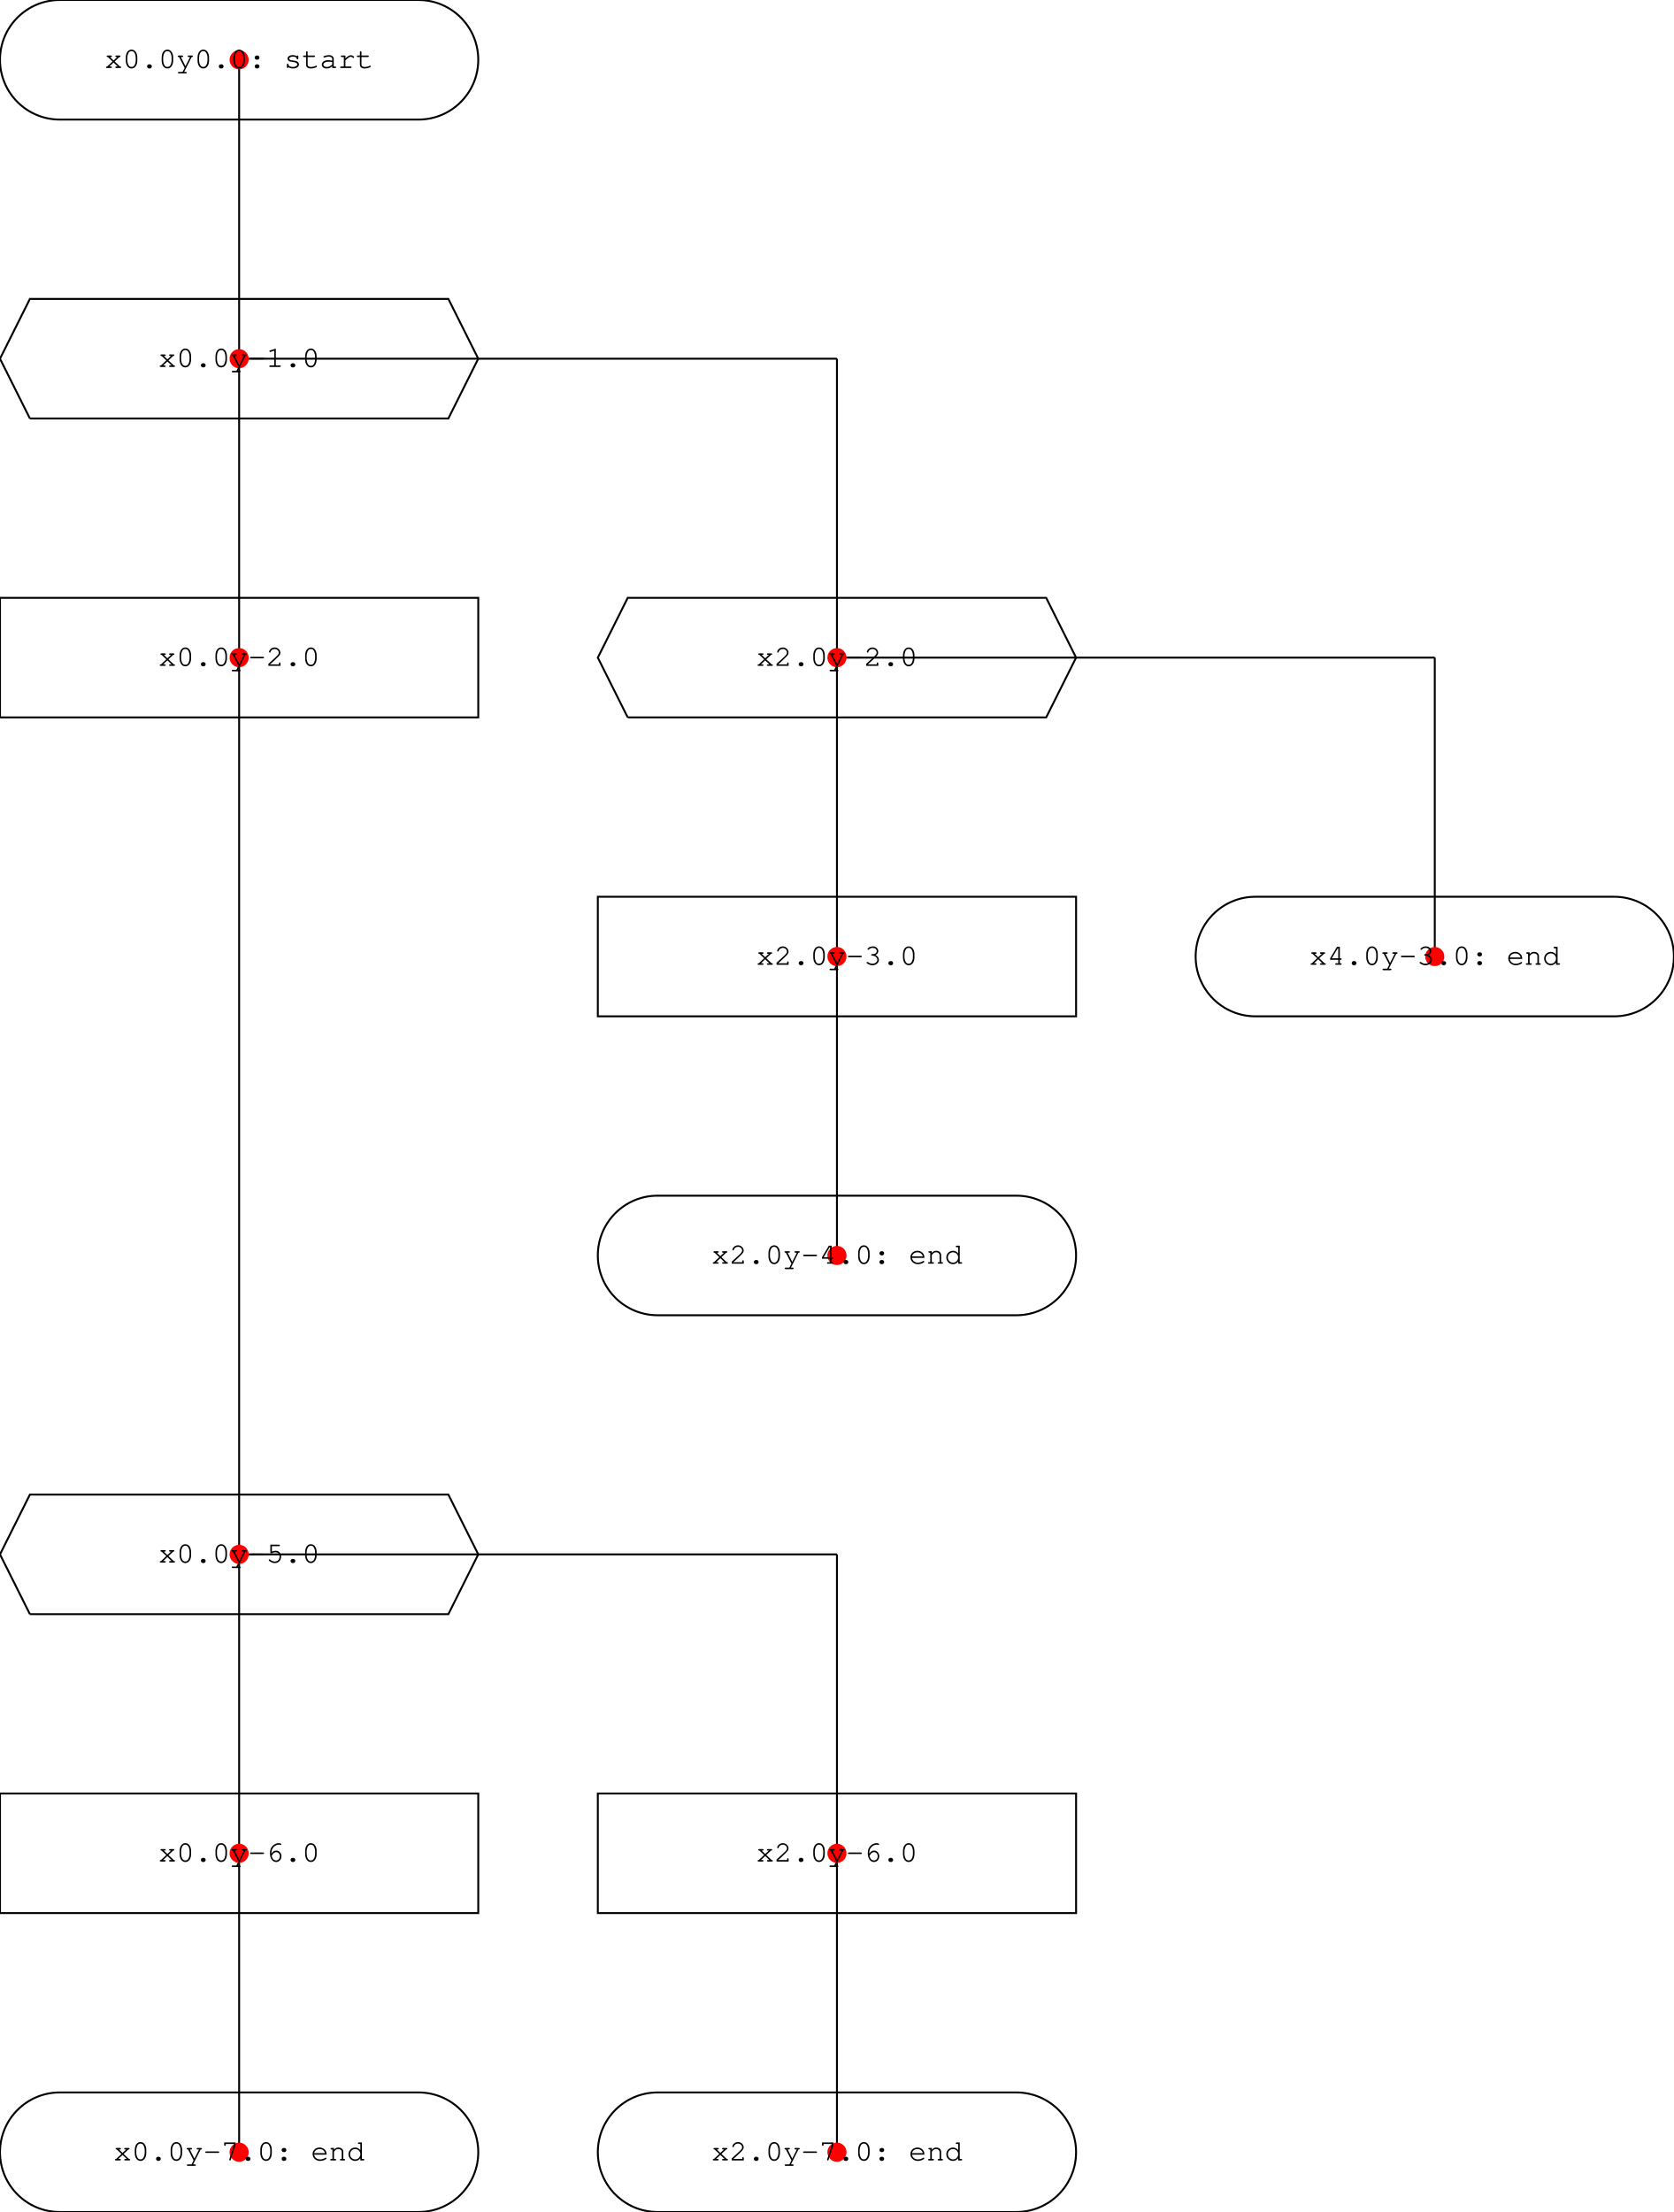
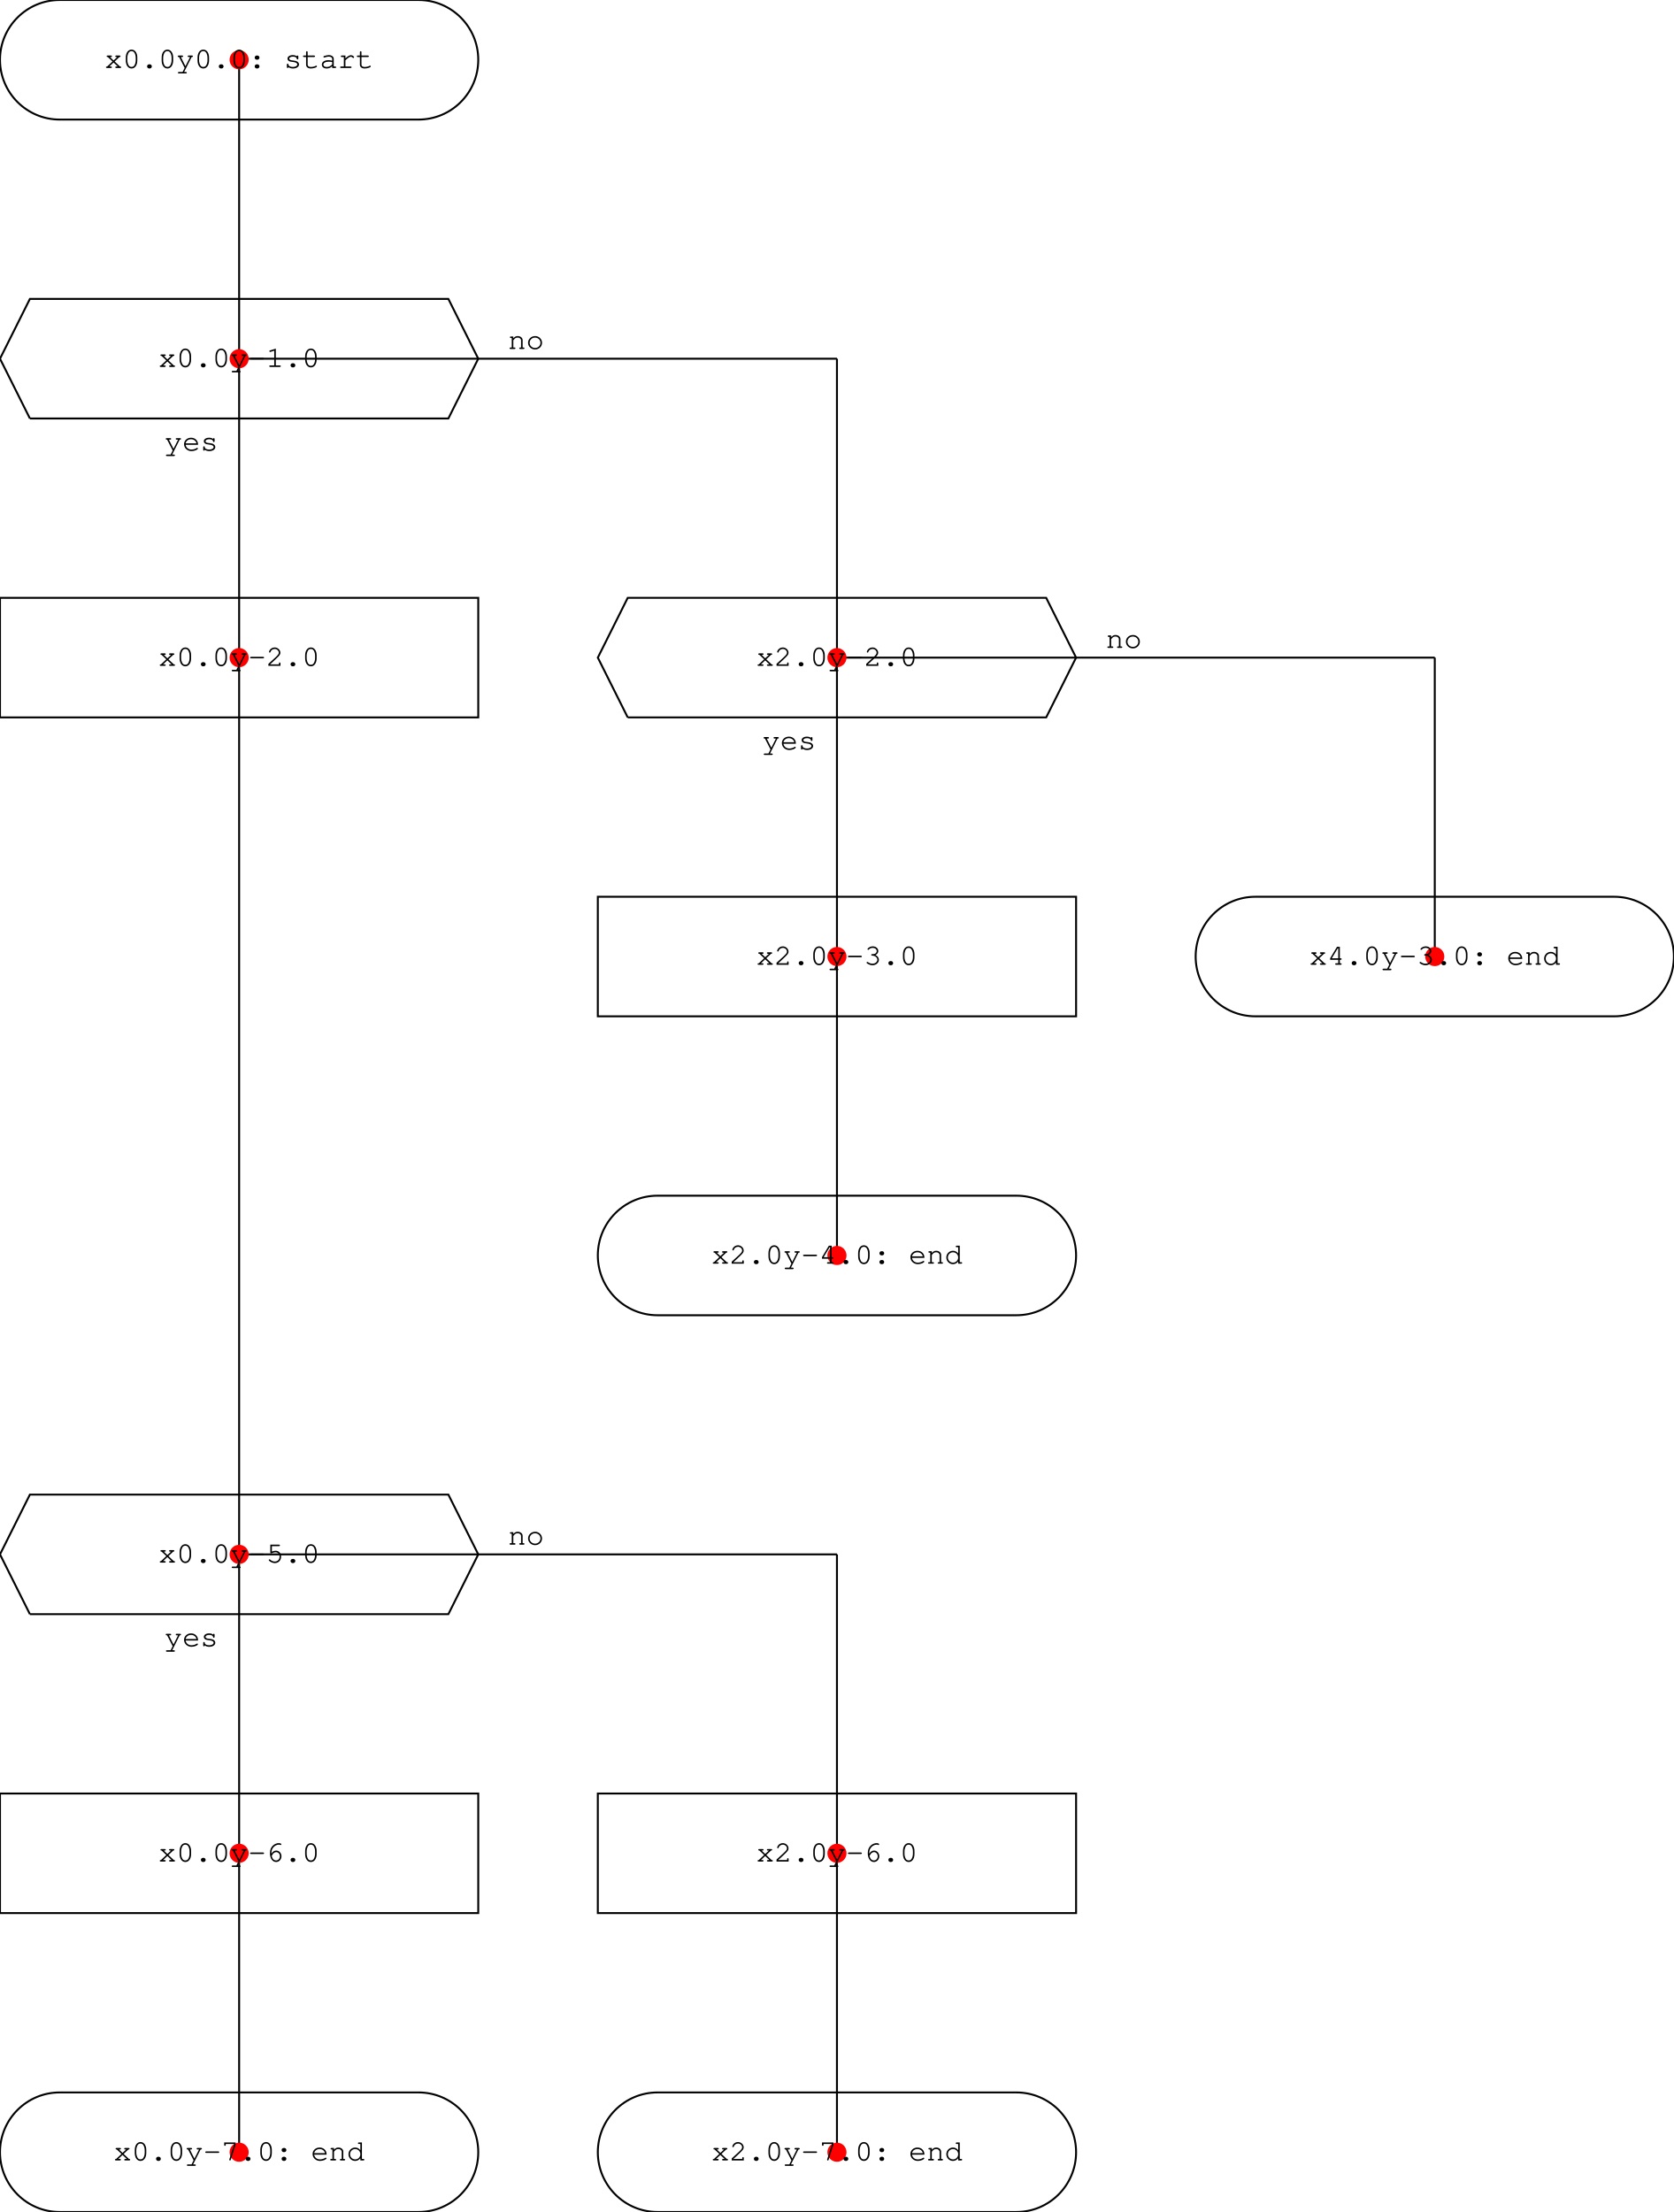
<svg xmlns="http://www.w3.org/2000/svg" viewBox="0.0 0.0 500.0 660.714" height="660.714" font-size="1" stroke-opacity="1" width="500" stroke="rgb(0,0,0)" version="1.1">
  <defs />
  <g stroke-linecap="butt" fill="rgb(0,0,0)" stroke-miterlimit="10.0" stroke-width="0.575" fill-opacity="0.0" stroke-opacity="1.0" stroke-linejoin="miter" stroke="rgb(0,0,0)">
    <path d="M 71.429,553.571 h 0 " />
  </g>
  <g stroke-linecap="butt" fill="rgb(0,0,0)" stroke-miterlimit="10.0" stroke-width="0.575" fill-opacity="0.0" stroke-opacity="1.0" stroke-linejoin="miter" stroke="rgb(0,0,0)">
    <path d="M 71.429,642.857 v -89.286 " />
  </g>
  <g stroke-linecap="butt" fill="rgb(0,0,0)" stroke-miterlimit="10.0" stroke-width="0.575" fill-opacity="0.0" stroke-opacity="1.0" stroke-linejoin="miter" stroke="rgb(0,0,0)">
    <path d="M 142.857,642.857 h 0 c 0,-9.862 -7.995,-17.857 -17.857 -17.857h -107.143 c -9.862,-0 -17.857,7.995 -17.857 17.857h 0 c -0,9.862 7.995,17.857 17.857 17.857h 107.143 c 9.862,0 17.857,-7.995 17.857 -17.857Z" />
  </g>
  <g stroke-linecap="butt" fill="rgb(255,0,0)" stroke-miterlimit="10.0" stroke-width="0.0" fill-opacity="1.0" stroke-opacity="1.0" stroke-linejoin="miter" stroke="rgb(0,0,0)">
    <path d="M 74.286,642.857 c 0,-1.578 -1.279,-2.857 -2.857 -2.857c -1.578,-0 -2.857,1.279 -2.857 2.857c -0,1.578 1.279,2.857 2.857 2.857c 1.578,0 2.857,-1.279 2.857 -2.857Z" />
  </g>
  <g stroke-linecap="butt" font-family="courier" fill="rgb(0,0,0)" font-size="8.929px" stroke-miterlimit="10.0" stroke-width="0.575" fill-opacity="1.0" stroke-opacity="1.0" stroke-linejoin="miter" stroke="rgb(0,0,0)" font-weight="100">
    <text transform="matrix(1,0,0,1,71.4286,642.8571)" dominant-baseline="middle" text-anchor="middle" stroke="none">x0.0y-7.0: end</text>
  </g>
  <g stroke-linecap="butt" fill="rgb(0,0,0)" stroke-miterlimit="10.0" stroke-width="0.575" fill-opacity="0.0" stroke-opacity="1.0" stroke-linejoin="miter" stroke="rgb(0,0,0)">
    <path d="M 71.429,464.286 h 0 " />
  </g>
  <g stroke-linecap="butt" fill="rgb(0,0,0)" stroke-miterlimit="10.0" stroke-width="0.575" fill-opacity="0.0" stroke-opacity="1.0" stroke-linejoin="miter" stroke="rgb(0,0,0)">
    <path d="M 71.429,553.571 v -89.286 " />
  </g>
  <g stroke-linecap="butt" fill="rgb(0,0,0)" stroke-miterlimit="10.0" stroke-width="0.575" fill-opacity="0.0" stroke-opacity="1.0" stroke-linejoin="miter" stroke="rgb(0,0,0)">
    <path d="M 142.857,571.429 l -0,-35.714 h -142.857 l -0,35.714 Z" />
  </g>
  <g stroke-linecap="butt" fill="rgb(255,0,0)" stroke-miterlimit="10.0" stroke-width="0.0" fill-opacity="1.0" stroke-opacity="1.0" stroke-linejoin="miter" stroke="rgb(0,0,0)">
    <path d="M 74.286,553.571 c 0,-1.578 -1.279,-2.857 -2.857 -2.857c -1.578,-0 -2.857,1.279 -2.857 2.857c -0,1.578 1.279,2.857 2.857 2.857c 1.578,0 2.857,-1.279 2.857 -2.857Z" />
  </g>
  <g stroke-linecap="butt" font-family="courier" fill="rgb(0,0,0)" font-size="8.929px" stroke-miterlimit="10.0" stroke-width="0.575" fill-opacity="1.0" stroke-opacity="1.0" stroke-linejoin="miter" stroke="rgb(0,0,0)" font-weight="300">
    <text transform="matrix(1,0,0,1,71.4286,553.5714)" dominant-baseline="middle" text-anchor="middle" stroke="none">x0.0y-6.0</text>
  </g>
  <g stroke-linecap="butt" fill="rgb(0,0,0)" stroke-miterlimit="10.0" stroke-width="0.575" fill-opacity="0.0" stroke-opacity="1.0" stroke-linejoin="miter" stroke="rgb(0,0,0)">
    <path d="M 250,553.571 h 0 " />
  </g>
  <g stroke-linecap="butt" fill="rgb(0,0,0)" stroke-miterlimit="10.0" stroke-width="0.575" fill-opacity="0.0" stroke-opacity="1.0" stroke-linejoin="miter" stroke="rgb(0,0,0)">
    <path d="M 250,642.857 v -89.286 " />
  </g>
  <g stroke-linecap="butt" fill="rgb(0,0,0)" stroke-miterlimit="10.0" stroke-width="0.575" fill-opacity="0.0" stroke-opacity="1.0" stroke-linejoin="miter" stroke="rgb(0,0,0)">
    <path d="M 321.429,642.857 h 0 c 0,-9.862 -7.995,-17.857 -17.857 -17.857h -107.143 c -9.862,-0 -17.857,7.995 -17.857 17.857h 0 c -0,9.862 7.995,17.857 17.857 17.857h 107.143 c 9.862,0 17.857,-7.995 17.857 -17.857Z" />
  </g>
  <g stroke-linecap="butt" fill="rgb(255,0,0)" stroke-miterlimit="10.0" stroke-width="0.0" fill-opacity="1.0" stroke-opacity="1.0" stroke-linejoin="miter" stroke="rgb(0,0,0)">
    <path d="M 252.857,642.857 c 0,-1.578 -1.279,-2.857 -2.857 -2.857c -1.578,-0 -2.857,1.279 -2.857 2.857c -0,1.578 1.279,2.857 2.857 2.857c 1.578,0 2.857,-1.279 2.857 -2.857Z" />
  </g>
  <g stroke-linecap="butt" font-family="courier" fill="rgb(0,0,0)" font-size="8.929px" stroke-miterlimit="10.0" stroke-width="0.575" fill-opacity="1.0" stroke-opacity="1.0" stroke-linejoin="miter" stroke="rgb(0,0,0)" font-weight="100">
    <text transform="matrix(1,0,0,1,250,642.8571)" dominant-baseline="middle" text-anchor="middle" stroke="none">x2.0y-7.0: end</text>
  </g>
  <g stroke-linecap="butt" fill="rgb(0,0,0)" stroke-miterlimit="10.0" stroke-width="0.575" fill-opacity="0.0" stroke-opacity="1.0" stroke-linejoin="miter" stroke="rgb(0,0,0)">
    <path d="M 250,464.286 h -178.571 " />
  </g>
  <g stroke-linecap="butt" fill="rgb(0,0,0)" stroke-miterlimit="10.0" stroke-width="0.575" fill-opacity="0.0" stroke-opacity="1.0" stroke-linejoin="miter" stroke="rgb(0,0,0)">
    <path d="M 250,553.571 v -89.286 " />
  </g>
  <g stroke-linecap="butt" fill="rgb(0,0,0)" stroke-miterlimit="10.0" stroke-width="0.575" fill-opacity="0.0" stroke-opacity="1.0" stroke-linejoin="miter" stroke="rgb(0,0,0)">
    <path d="M 321.429,571.429 l -0,-35.714 h -142.857 l -0,35.714 Z" />
  </g>
  <g stroke-linecap="butt" fill="rgb(255,0,0)" stroke-miterlimit="10.0" stroke-width="0.0" fill-opacity="1.0" stroke-opacity="1.0" stroke-linejoin="miter" stroke="rgb(0,0,0)">
    <path d="M 252.857,553.571 c 0,-1.578 -1.279,-2.857 -2.857 -2.857c -1.578,-0 -2.857,1.279 -2.857 2.857c -0,1.578 1.279,2.857 2.857 2.857c 1.578,0 2.857,-1.279 2.857 -2.857Z" />
  </g>
  <g stroke-linecap="butt" font-family="courier" fill="rgb(0,0,0)" font-size="8.929px" stroke-miterlimit="10.0" stroke-width="0.575" fill-opacity="1.0" stroke-opacity="1.0" stroke-linejoin="miter" stroke="rgb(0,0,0)" font-weight="300">
    <text transform="matrix(1,0,0,1,250,553.5714)" dominant-baseline="middle" text-anchor="middle" stroke="none">x2.0y-6.0</text>
+   </g>
+   <g stroke-linecap="butt" font-family="courier" fill="rgb(0,0,0)" font-size="8.929px" stroke-miterlimit="10.0" stroke-width="0.575" fill-opacity="1.0" stroke-opacity="1.0" stroke-linejoin="miter" stroke="rgb(0,0,0)" font-weight="300">
+     <text transform="matrix(1,0,0,1,157.1429,458.9286)" dominant-baseline="middle" text-anchor="middle" stroke="none">no</text>
+   </g>
+   <g stroke-linecap="butt" font-family="courier" fill="rgb(0,0,0)" font-size="8.929px" stroke-miterlimit="10.0" stroke-width="0.575" fill-opacity="1.0" stroke-opacity="1.0" stroke-linejoin="miter" stroke="rgb(0,0,0)" font-weight="300">
+     <text transform="matrix(1,0,0,1,57.1429,489.2857)" dominant-baseline="middle" text-anchor="middle" stroke="none">yes</text>
  </g>
  <g stroke-linecap="butt" fill="rgb(0,0,0)" stroke-miterlimit="10.0" stroke-width="0.575" fill-opacity="0.0" stroke-opacity="1.0" stroke-linejoin="miter" stroke="rgb(0,0,0)">
    <path d="M 71.429,196.429 h 0 " />
  </g>
  <g stroke-linecap="butt" fill="rgb(0,0,0)" stroke-miterlimit="10.0" stroke-width="0.575" fill-opacity="0.0" stroke-opacity="1.0" stroke-linejoin="miter" stroke="rgb(0,0,0)">
    <path d="M 71.429,464.286 v -267.857 " />
  </g>
  <g stroke-linecap="butt" fill="rgb(0,0,0)" stroke-miterlimit="10.0" stroke-width="0.575" fill-opacity="0.0" stroke-opacity="1.0" stroke-linejoin="miter" stroke="rgb(0,0,0)">
    <path d="M 8.929,482.143 l -8.929,-17.857 l 8.929,-17.857 h 125 l 8.929,17.857 l -8.929,17.857 h -125 " />
  </g>
  <g stroke-linecap="butt" fill="rgb(255,0,0)" stroke-miterlimit="10.0" stroke-width="0.0" fill-opacity="1.0" stroke-opacity="1.0" stroke-linejoin="miter" stroke="rgb(0,0,0)">
    <path d="M 74.286,464.286 c 0,-1.578 -1.279,-2.857 -2.857 -2.857c -1.578,-0 -2.857,1.279 -2.857 2.857c -0,1.578 1.279,2.857 2.857 2.857c 1.578,0 2.857,-1.279 2.857 -2.857Z" />
  </g>
  <g stroke-linecap="butt" font-family="courier" fill="rgb(0,0,0)" font-size="8.929px" stroke-miterlimit="10.0" stroke-width="0.575" fill-opacity="1.0" stroke-opacity="1.0" stroke-linejoin="miter" stroke="rgb(0,0,0)" font-weight="300">
    <text transform="matrix(1,0,0,1,71.4286,464.2857)" dominant-baseline="middle" text-anchor="middle" stroke="none">x0.0y-5.0</text>
  </g>
  <g stroke-linecap="butt" fill="rgb(0,0,0)" stroke-miterlimit="10.0" stroke-width="0.575" fill-opacity="0.0" stroke-opacity="1.0" stroke-linejoin="miter" stroke="rgb(0,0,0)">
    <path d="M 71.429,107.143 h 0 " />
  </g>
  <g stroke-linecap="butt" fill="rgb(0,0,0)" stroke-miterlimit="10.0" stroke-width="0.575" fill-opacity="0.0" stroke-opacity="1.0" stroke-linejoin="miter" stroke="rgb(0,0,0)">
    <path d="M 71.429,196.429 v -89.286 " />
  </g>
  <g stroke-linecap="butt" fill="rgb(0,0,0)" stroke-miterlimit="10.0" stroke-width="0.575" fill-opacity="0.0" stroke-opacity="1.0" stroke-linejoin="miter" stroke="rgb(0,0,0)">
    <path d="M 142.857,214.286 l -0,-35.714 h -142.857 l -0,35.714 Z" />
  </g>
  <g stroke-linecap="butt" fill="rgb(255,0,0)" stroke-miterlimit="10.0" stroke-width="0.0" fill-opacity="1.0" stroke-opacity="1.0" stroke-linejoin="miter" stroke="rgb(0,0,0)">
    <path d="M 74.286,196.429 c 0,-1.578 -1.279,-2.857 -2.857 -2.857c -1.578,-0 -2.857,1.279 -2.857 2.857c -0,1.578 1.279,2.857 2.857 2.857c 1.578,0 2.857,-1.279 2.857 -2.857Z" />
  </g>
  <g stroke-linecap="butt" font-family="courier" fill="rgb(0,0,0)" font-size="8.929px" stroke-miterlimit="10.0" stroke-width="0.575" fill-opacity="1.0" stroke-opacity="1.0" stroke-linejoin="miter" stroke="rgb(0,0,0)" font-weight="300">
    <text transform="matrix(1,0,0,1,71.4286,196.4286)" dominant-baseline="middle" text-anchor="middle" stroke="none">x0.0y-2.0</text>
  </g>
  <g stroke-linecap="butt" fill="rgb(0,0,0)" stroke-miterlimit="10.0" stroke-width="0.575" fill-opacity="0.0" stroke-opacity="1.0" stroke-linejoin="miter" stroke="rgb(0,0,0)">
    <path d="M 250,285.714 h 0 " />
  </g>
  <g stroke-linecap="butt" fill="rgb(0,0,0)" stroke-miterlimit="10.0" stroke-width="0.575" fill-opacity="0.0" stroke-opacity="1.0" stroke-linejoin="miter" stroke="rgb(0,0,0)">
    <path d="M 250,375 v -89.286 " />
  </g>
  <g stroke-linecap="butt" fill="rgb(0,0,0)" stroke-miterlimit="10.0" stroke-width="0.575" fill-opacity="0.0" stroke-opacity="1.0" stroke-linejoin="miter" stroke="rgb(0,0,0)">
    <path d="M 321.429,375 h 0 c 0,-9.862 -7.995,-17.857 -17.857 -17.857h -107.143 c -9.862,-0 -17.857,7.995 -17.857 17.857h 0 c -0,9.862 7.995,17.857 17.857 17.857h 107.143 c 9.862,0 17.857,-7.995 17.857 -17.857Z" />
  </g>
  <g stroke-linecap="butt" fill="rgb(255,0,0)" stroke-miterlimit="10.0" stroke-width="0.0" fill-opacity="1.0" stroke-opacity="1.0" stroke-linejoin="miter" stroke="rgb(0,0,0)">
    <path d="M 252.857,375 c 0,-1.578 -1.279,-2.857 -2.857 -2.857c -1.578,-0 -2.857,1.279 -2.857 2.857c -0,1.578 1.279,2.857 2.857 2.857c 1.578,0 2.857,-1.279 2.857 -2.857Z" />
  </g>
  <g stroke-linecap="butt" font-family="courier" fill="rgb(0,0,0)" font-size="8.929px" stroke-miterlimit="10.0" stroke-width="0.575" fill-opacity="1.0" stroke-opacity="1.0" stroke-linejoin="miter" stroke="rgb(0,0,0)" font-weight="100">
    <text transform="matrix(1,0,0,1,250,375)" dominant-baseline="middle" text-anchor="middle" stroke="none">x2.0y-4.0: end</text>
  </g>
  <g stroke-linecap="butt" fill="rgb(0,0,0)" stroke-miterlimit="10.0" stroke-width="0.575" fill-opacity="0.0" stroke-opacity="1.0" stroke-linejoin="miter" stroke="rgb(0,0,0)">
    <path d="M 250,196.429 h 0 " />
  </g>
  <g stroke-linecap="butt" fill="rgb(0,0,0)" stroke-miterlimit="10.0" stroke-width="0.575" fill-opacity="0.0" stroke-opacity="1.0" stroke-linejoin="miter" stroke="rgb(0,0,0)">
    <path d="M 250,285.714 v -89.286 " />
  </g>
  <g stroke-linecap="butt" fill="rgb(0,0,0)" stroke-miterlimit="10.0" stroke-width="0.575" fill-opacity="0.0" stroke-opacity="1.0" stroke-linejoin="miter" stroke="rgb(0,0,0)">
    <path d="M 321.429,303.571 l -0,-35.714 h -142.857 l -0,35.714 Z" />
  </g>
  <g stroke-linecap="butt" fill="rgb(255,0,0)" stroke-miterlimit="10.0" stroke-width="0.0" fill-opacity="1.0" stroke-opacity="1.0" stroke-linejoin="miter" stroke="rgb(0,0,0)">
    <path d="M 252.857,285.714 c 0,-1.578 -1.279,-2.857 -2.857 -2.857c -1.578,-0 -2.857,1.279 -2.857 2.857c -0,1.578 1.279,2.857 2.857 2.857c 1.578,0 2.857,-1.279 2.857 -2.857Z" />
  </g>
  <g stroke-linecap="butt" font-family="courier" fill="rgb(0,0,0)" font-size="8.929px" stroke-miterlimit="10.0" stroke-width="0.575" fill-opacity="1.0" stroke-opacity="1.0" stroke-linejoin="miter" stroke="rgb(0,0,0)" font-weight="300">
    <text transform="matrix(1,0,0,1,250,285.7143)" dominant-baseline="middle" text-anchor="middle" stroke="none">x2.0y-3.0</text>
  </g>
  <g stroke-linecap="butt" fill="rgb(0,0,0)" stroke-miterlimit="10.0" stroke-width="0.575" fill-opacity="0.0" stroke-opacity="1.0" stroke-linejoin="miter" stroke="rgb(0,0,0)">
    <path d="M 428.571,196.429 h -178.571 " />
  </g>
  <g stroke-linecap="butt" fill="rgb(0,0,0)" stroke-miterlimit="10.0" stroke-width="0.575" fill-opacity="0.0" stroke-opacity="1.0" stroke-linejoin="miter" stroke="rgb(0,0,0)">
    <path d="M 428.571,285.714 v -89.286 " />
  </g>
  <g stroke-linecap="butt" fill="rgb(0,0,0)" stroke-miterlimit="10.0" stroke-width="0.575" fill-opacity="0.0" stroke-opacity="1.0" stroke-linejoin="miter" stroke="rgb(0,0,0)">
    <path d="M 500,285.714 h 0 c 0,-9.862 -7.995,-17.857 -17.857 -17.857h -107.143 c -9.862,-0 -17.857,7.995 -17.857 17.857h 0 c -0,9.862 7.995,17.857 17.857 17.857h 107.143 c 9.862,0 17.857,-7.995 17.857 -17.857Z" />
  </g>
  <g stroke-linecap="butt" fill="rgb(255,0,0)" stroke-miterlimit="10.0" stroke-width="0.0" fill-opacity="1.0" stroke-opacity="1.0" stroke-linejoin="miter" stroke="rgb(0,0,0)">
    <path d="M 431.429,285.714 c 0,-1.578 -1.279,-2.857 -2.857 -2.857c -1.578,-0 -2.857,1.279 -2.857 2.857c -0,1.578 1.279,2.857 2.857 2.857c 1.578,0 2.857,-1.279 2.857 -2.857Z" />
  </g>
  <g stroke-linecap="butt" font-family="courier" fill="rgb(0,0,0)" font-size="8.929px" stroke-miterlimit="10.0" stroke-width="0.575" fill-opacity="1.0" stroke-opacity="1.0" stroke-linejoin="miter" stroke="rgb(0,0,0)" font-weight="100">
    <text transform="matrix(1,0,0,1,428.5714,285.7143)" dominant-baseline="middle" text-anchor="middle" stroke="none">x4.0y-3.0: end</text>
  </g>
+   <g stroke-linecap="butt" font-family="courier" fill="rgb(0,0,0)" font-size="8.929px" stroke-miterlimit="10.0" stroke-width="0.575" fill-opacity="1.0" stroke-opacity="1.0" stroke-linejoin="miter" stroke="rgb(0,0,0)" font-weight="300">
+     <text transform="matrix(1,0,0,1,335.7143,191.0714)" dominant-baseline="middle" text-anchor="middle" stroke="none">no</text>
+   </g>
+   <g stroke-linecap="butt" font-family="courier" fill="rgb(0,0,0)" font-size="8.929px" stroke-miterlimit="10.0" stroke-width="0.575" fill-opacity="1.0" stroke-opacity="1.0" stroke-linejoin="miter" stroke="rgb(0,0,0)" font-weight="300">
+     <text transform="matrix(1,0,0,1,235.7143,221.4286)" dominant-baseline="middle" text-anchor="middle" stroke="none">yes</text>
+   </g>
  <g stroke-linecap="butt" fill="rgb(0,0,0)" stroke-miterlimit="10.0" stroke-width="0.575" fill-opacity="0.0" stroke-opacity="1.0" stroke-linejoin="miter" stroke="rgb(0,0,0)">
    <path d="M 250,107.143 h -178.571 " />
  </g>
  <g stroke-linecap="butt" fill="rgb(0,0,0)" stroke-miterlimit="10.0" stroke-width="0.575" fill-opacity="0.0" stroke-opacity="1.0" stroke-linejoin="miter" stroke="rgb(0,0,0)">
    <path d="M 250,196.429 v -89.286 " />
  </g>
  <g stroke-linecap="butt" fill="rgb(0,0,0)" stroke-miterlimit="10.0" stroke-width="0.575" fill-opacity="0.0" stroke-opacity="1.0" stroke-linejoin="miter" stroke="rgb(0,0,0)">
    <path d="M 187.5,214.286 l -8.929,-17.857 l 8.929,-17.857 h 125 l 8.929,17.857 l -8.929,17.857 h -125 " />
  </g>
  <g stroke-linecap="butt" fill="rgb(255,0,0)" stroke-miterlimit="10.0" stroke-width="0.0" fill-opacity="1.0" stroke-opacity="1.0" stroke-linejoin="miter" stroke="rgb(0,0,0)">
    <path d="M 252.857,196.429 c 0,-1.578 -1.279,-2.857 -2.857 -2.857c -1.578,-0 -2.857,1.279 -2.857 2.857c -0,1.578 1.279,2.857 2.857 2.857c 1.578,0 2.857,-1.279 2.857 -2.857Z" />
  </g>
  <g stroke-linecap="butt" font-family="courier" fill="rgb(0,0,0)" font-size="8.929px" stroke-miterlimit="10.0" stroke-width="0.575" fill-opacity="1.0" stroke-opacity="1.0" stroke-linejoin="miter" stroke="rgb(0,0,0)" font-weight="300">
    <text transform="matrix(1,0,0,1,250,196.4286)" dominant-baseline="middle" text-anchor="middle" stroke="none">x2.0y-2.0</text>
+   </g>
+   <g stroke-linecap="butt" font-family="courier" fill="rgb(0,0,0)" font-size="8.929px" stroke-miterlimit="10.0" stroke-width="0.575" fill-opacity="1.0" stroke-opacity="1.0" stroke-linejoin="miter" stroke="rgb(0,0,0)" font-weight="300">
+     <text transform="matrix(1,0,0,1,157.1429,101.7857)" dominant-baseline="middle" text-anchor="middle" stroke="none">no</text>
+   </g>
+   <g stroke-linecap="butt" font-family="courier" fill="rgb(0,0,0)" font-size="8.929px" stroke-miterlimit="10.0" stroke-width="0.575" fill-opacity="1.0" stroke-opacity="1.0" stroke-linejoin="miter" stroke="rgb(0,0,0)" font-weight="300">
+     <text transform="matrix(1,0,0,1,57.1429,132.1429)" dominant-baseline="middle" text-anchor="middle" stroke="none">yes</text>
  </g>
  <g stroke-linecap="butt" fill="rgb(0,0,0)" stroke-miterlimit="10.0" stroke-width="0.575" fill-opacity="0.0" stroke-opacity="1.0" stroke-linejoin="miter" stroke="rgb(0,0,0)">
    <path d="M 71.429,17.857 h 0 " />
  </g>
  <g stroke-linecap="butt" fill="rgb(0,0,0)" stroke-miterlimit="10.0" stroke-width="0.575" fill-opacity="0.0" stroke-opacity="1.0" stroke-linejoin="miter" stroke="rgb(0,0,0)">
    <path d="M 71.429,107.143 v -89.286 " />
  </g>
  <g stroke-linecap="butt" fill="rgb(0,0,0)" stroke-miterlimit="10.0" stroke-width="0.575" fill-opacity="0.0" stroke-opacity="1.0" stroke-linejoin="miter" stroke="rgb(0,0,0)">
    <path d="M 8.929,125 l -8.929,-17.857 l 8.929,-17.857 h 125 l 8.929,17.857 l -8.929,17.857 h -125 " />
  </g>
  <g stroke-linecap="butt" fill="rgb(255,0,0)" stroke-miterlimit="10.0" stroke-width="0.0" fill-opacity="1.0" stroke-opacity="1.0" stroke-linejoin="miter" stroke="rgb(0,0,0)">
    <path d="M 74.286,107.143 c 0,-1.578 -1.279,-2.857 -2.857 -2.857c -1.578,-0 -2.857,1.279 -2.857 2.857c -0,1.578 1.279,2.857 2.857 2.857c 1.578,0 2.857,-1.279 2.857 -2.857Z" />
  </g>
  <g stroke-linecap="butt" font-family="courier" fill="rgb(0,0,0)" font-size="8.929px" stroke-miterlimit="10.0" stroke-width="0.575" fill-opacity="1.0" stroke-opacity="1.0" stroke-linejoin="miter" stroke="rgb(0,0,0)" font-weight="300">
    <text transform="matrix(1,0,0,1,71.4286,107.1429)" dominant-baseline="middle" text-anchor="middle" stroke="none">x0.0y-1.0</text>
  </g>
  <g stroke-linecap="butt" fill="rgb(0,0,0)" stroke-miterlimit="10.0" stroke-width="0.575" fill-opacity="0.0" stroke-opacity="1.0" stroke-linejoin="miter" stroke="rgb(0,0,0)">
    <path d="M 142.857,17.857 h 0 c 0,-9.862 -7.995,-17.857 -17.857 -17.857h -107.143 c -9.862,-0 -17.857,7.995 -17.857 17.857h 0 c -0,9.862 7.995,17.857 17.857 17.857h 107.143 c 9.862,0 17.857,-7.995 17.857 -17.857Z" />
  </g>
  <g stroke-linecap="butt" fill="rgb(255,0,0)" stroke-miterlimit="10.0" stroke-width="0.0" fill-opacity="1.0" stroke-opacity="1.0" stroke-linejoin="miter" stroke="rgb(0,0,0)">
    <path d="M 74.286,17.857 c 0,-1.578 -1.279,-2.857 -2.857 -2.857c -1.578,-0 -2.857,1.279 -2.857 2.857c -0,1.578 1.279,2.857 2.857 2.857c 1.578,0 2.857,-1.279 2.857 -2.857Z" />
  </g>
  <g stroke-linecap="butt" font-family="courier" fill="rgb(0,0,0)" font-size="8.929px" stroke-miterlimit="10.0" stroke-width="0.575" fill-opacity="1.0" stroke-opacity="1.0" stroke-linejoin="miter" stroke="rgb(0,0,0)" font-weight="300">
    <text transform="matrix(1,0,0,1,71.4286,17.8571)" dominant-baseline="middle" text-anchor="middle" stroke="none">x0.0y0.0: start</text>
  </g>
</svg>
